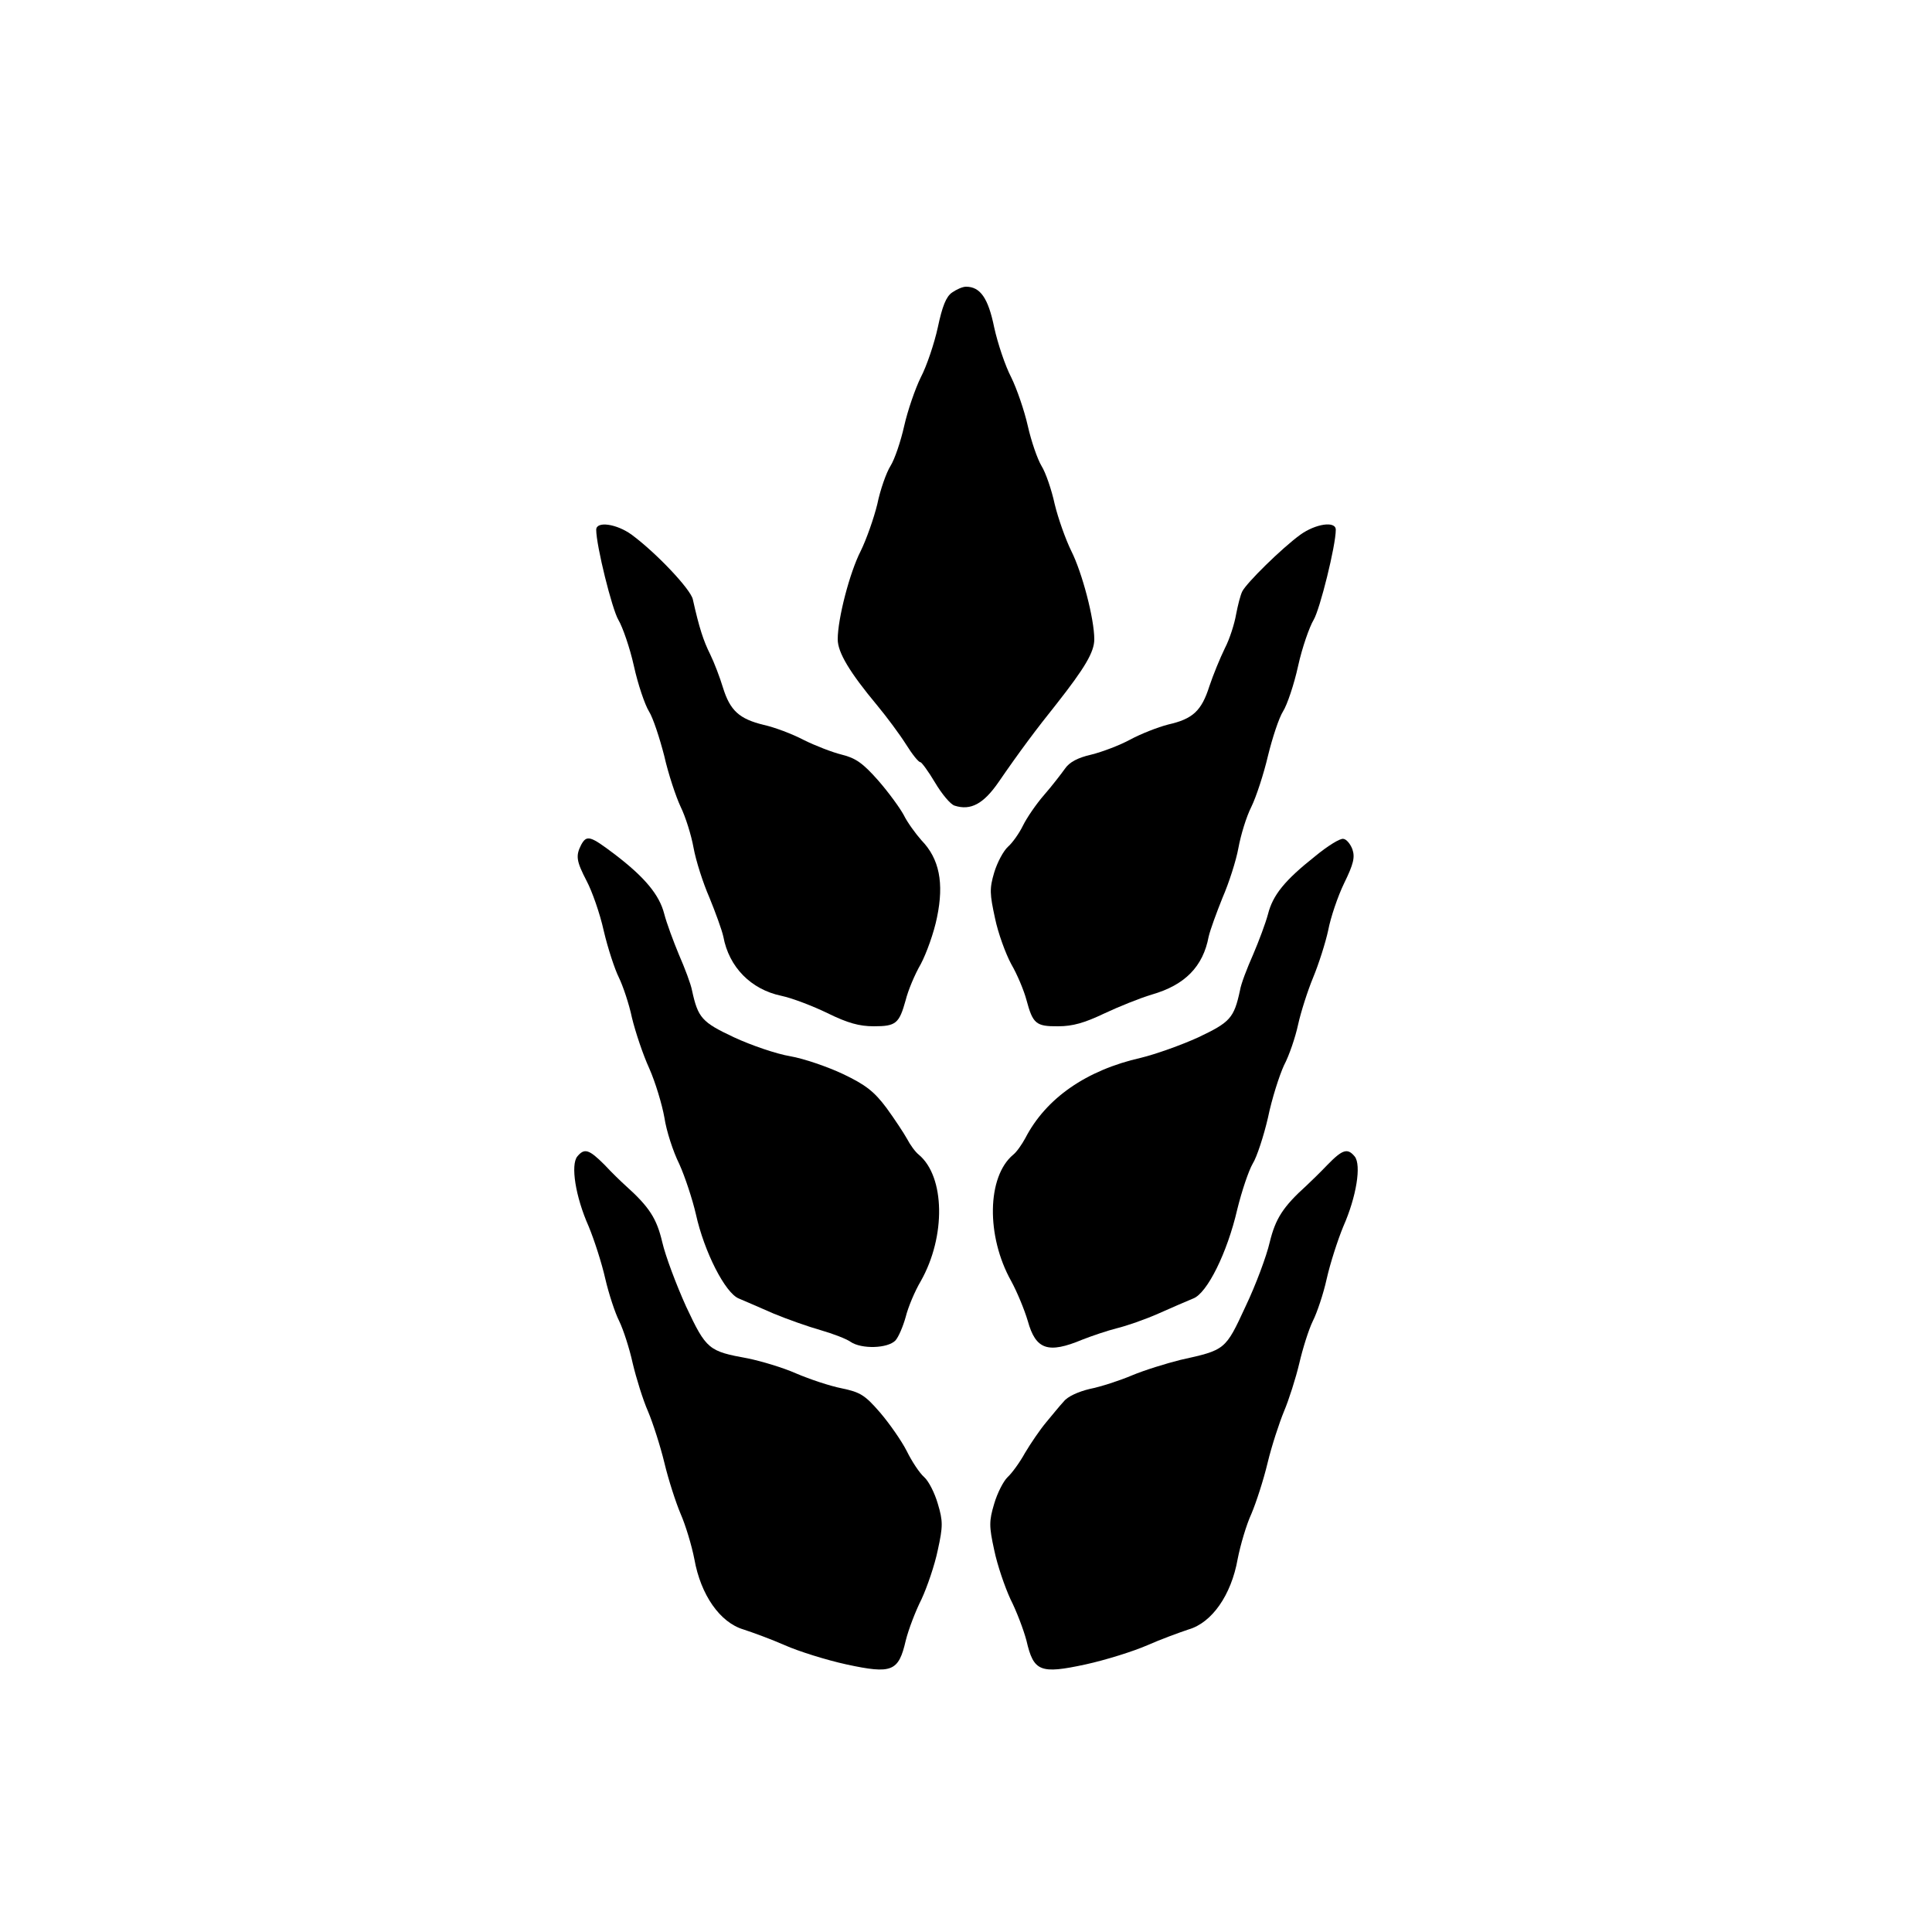
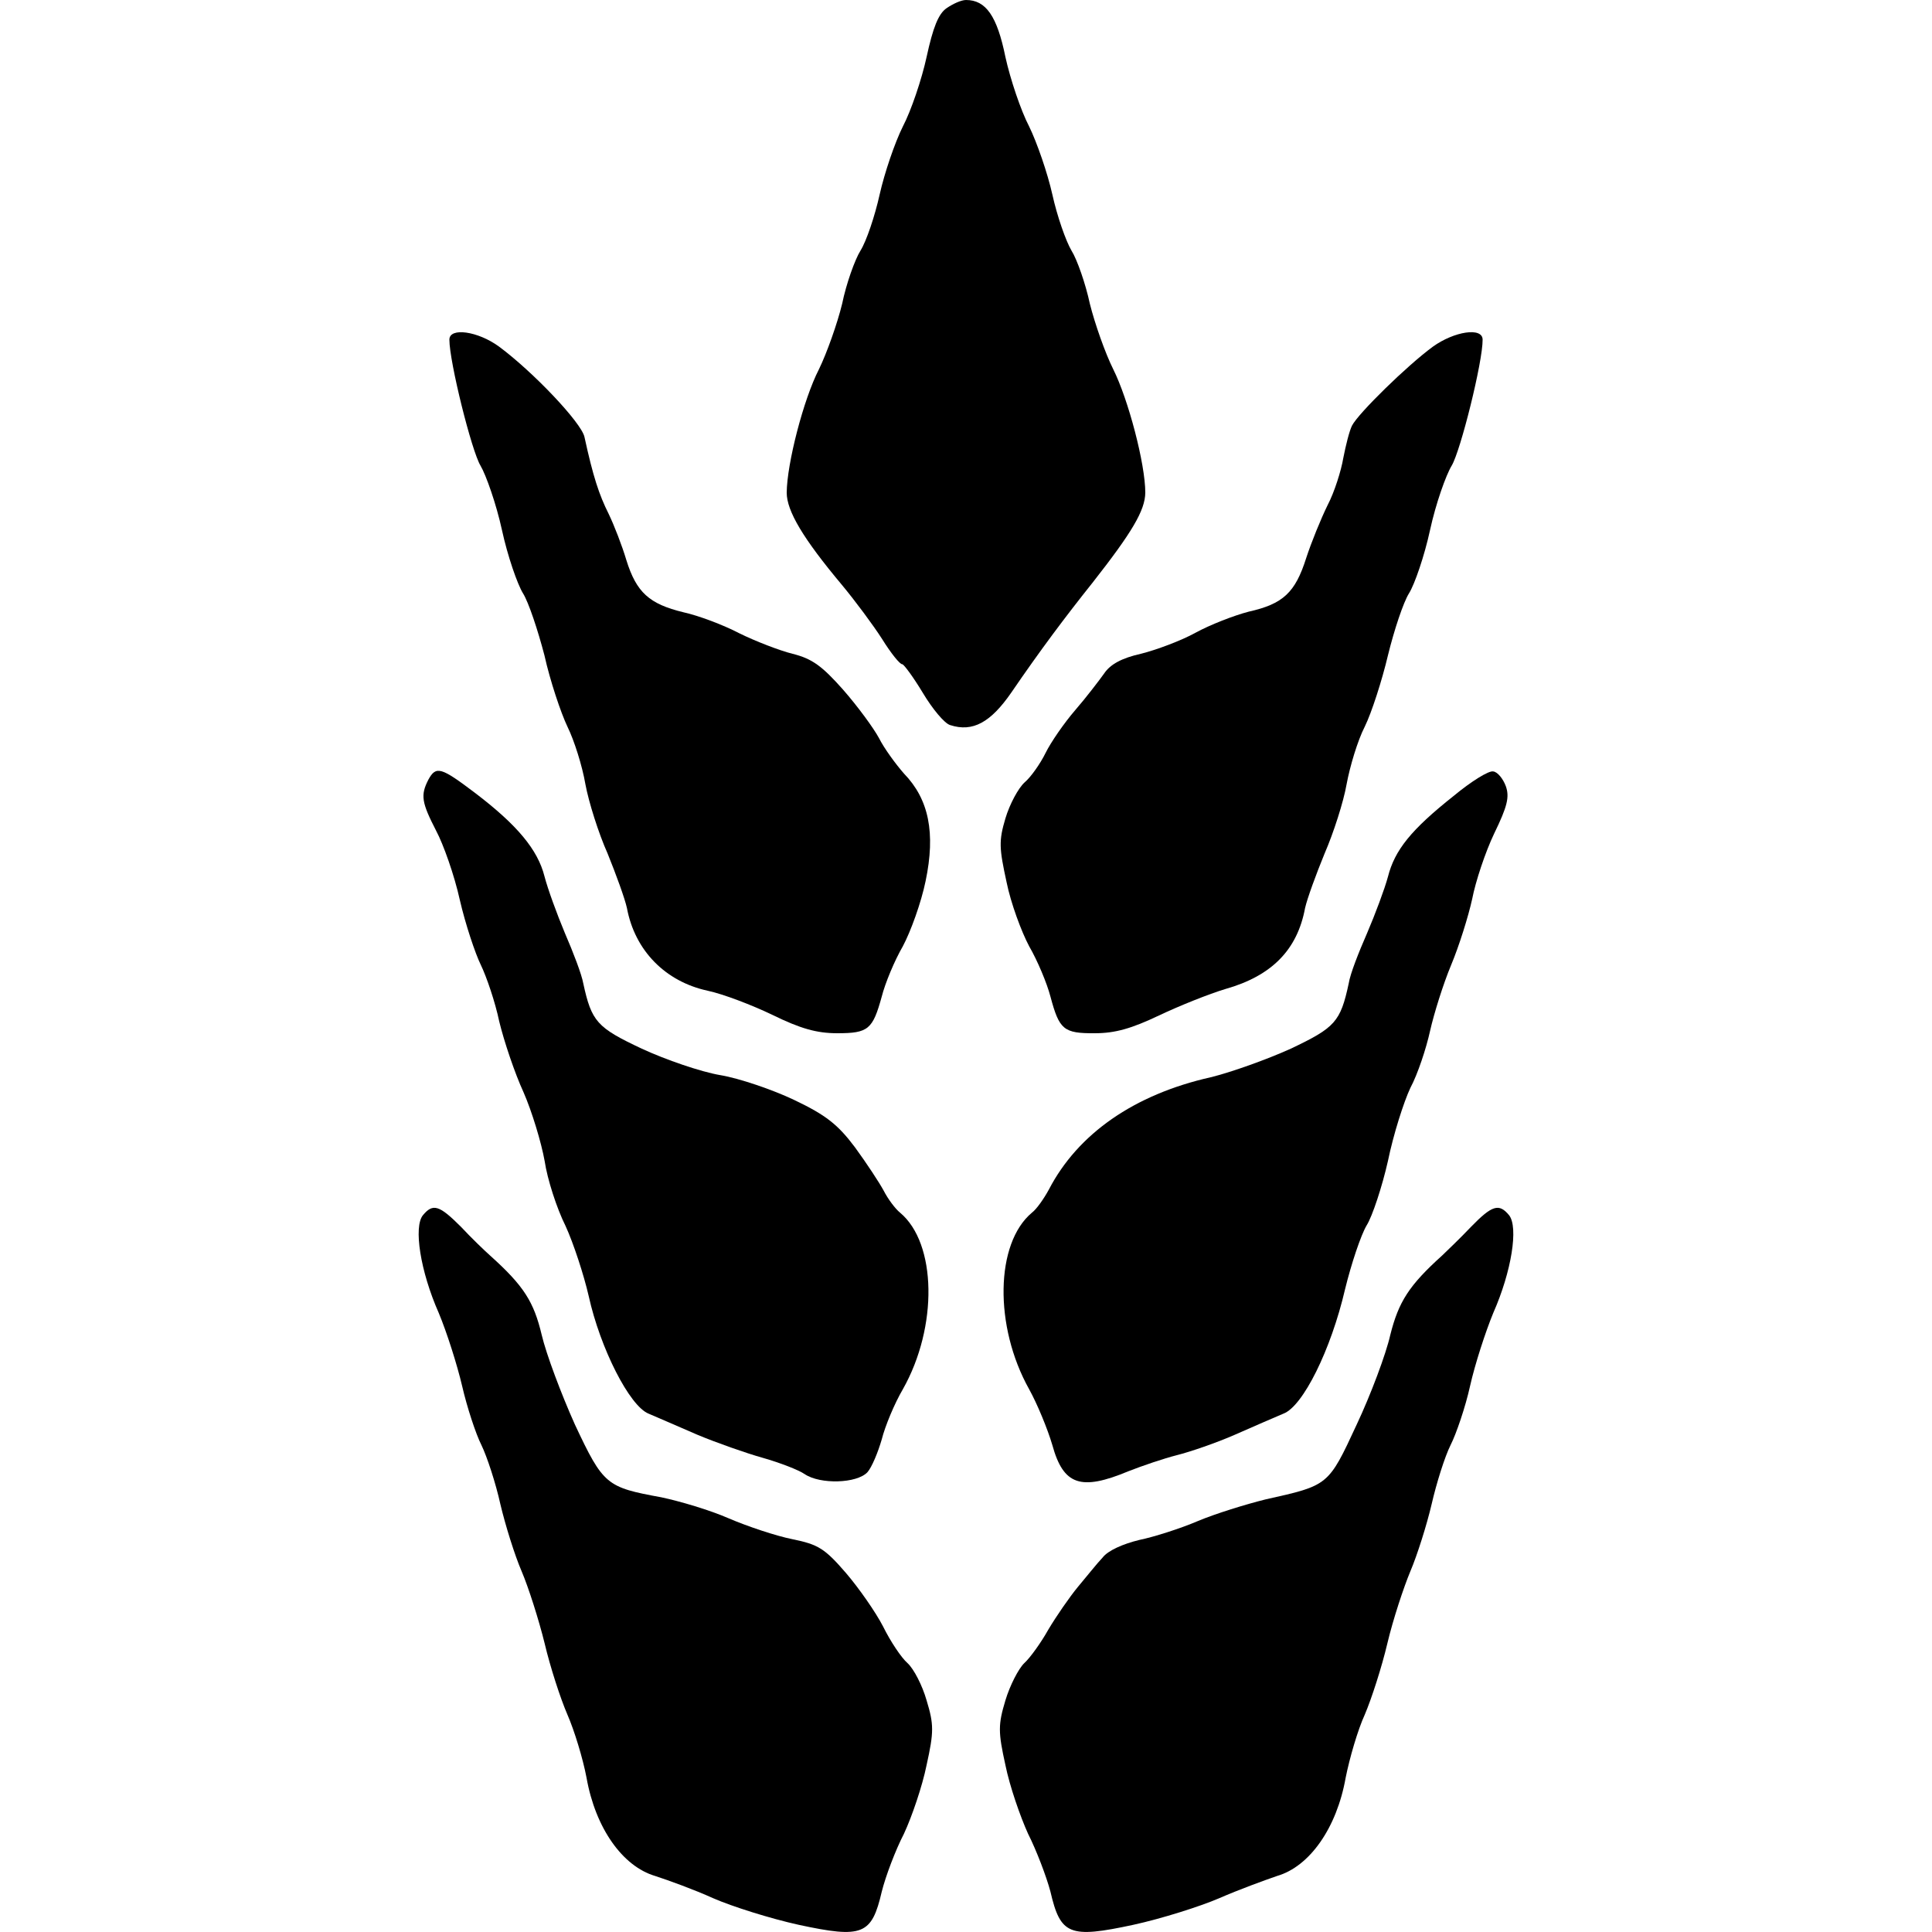
<svg xmlns="http://www.w3.org/2000/svg" data-authored="svg-authoring Landsraad alpha trace" overflow="visible" id="root" version="1.0" viewBox="0 0 100 100" preserveAspectRatio="xMidYMid meet">
  <g>
-     <path d="M49.28 15.14c-0.31 0.21-0.51 0.72-0.74 1.81-0.18 0.82-0.57 1.99-0.88 2.58-0.29 0.59-0.68 1.72-0.86 2.52-0.18 0.8-0.49 1.72-0.71 2.07-0.21 0.33-0.53 1.23-0.68 1.97-0.18 0.74-0.57 1.84-0.86 2.43-0.57 1.11-1.19 3.5-1.19 4.57 0 0.68 0.61 1.7 2.05 3.43 0.49 0.59 1.15 1.48 1.48 2 0.33 0.53 0.66 0.94 0.75 0.93 0.06 0 0.41 0.47 0.76 1.06 0.35 0.59 0.8 1.13 1.01 1.19 0.84 0.27 1.5-0.1 2.27-1.21 1.07-1.56 1.99-2.79 3.01-4.06 1.46-1.86 1.95-2.68 1.95-3.34 0-1.07-0.63-3.46-1.19-4.57-0.29-0.59-0.68-1.68-0.86-2.43-0.16-0.74-0.47-1.64-0.68-1.97-0.21-0.35-0.53-1.27-0.71-2.07-0.18-0.8-0.57-1.93-0.86-2.52-0.31-0.59-0.7-1.76-0.88-2.58-0.31-1.52-0.72-2.11-1.46-2.11-0.18 0-0.49 0.14-0.72 0.3z" />
-     <path d="M30.86 27.42c0 0.82 0.82 4.12 1.15 4.67 0.21 0.35 0.59 1.43 0.8 2.38 0.21 0.96 0.57 2.01 0.78 2.35 0.21 0.33 0.55 1.37 0.79 2.3 0.21 0.94 0.61 2.13 0.85 2.64 0.25 0.51 0.55 1.46 0.67 2.13 0.12 0.66 0.49 1.82 0.82 2.57 0.31 0.76 0.64 1.66 0.72 2.02 0.29 1.58 1.43 2.73 2.99 3.06 0.57 0.12 1.64 0.53 2.4 0.9 1.04 0.51 1.64 0.68 2.4 0.68 1.15 0 1.31-0.14 1.65-1.36 0.12-0.49 0.47-1.33 0.78-1.86 0.29-0.55 0.68-1.62 0.84-2.42 0.37-1.78 0.12-3.03-0.8-3.98-0.31-0.35-0.74-0.94-0.92-1.31-0.2-0.37-0.78-1.17-1.33-1.8-0.78-0.88-1.15-1.15-1.88-1.33-0.49-0.12-1.39-0.47-1.97-0.76-0.59-0.31-1.52-0.66-2.07-0.78-1.27-0.31-1.74-0.74-2.11-1.93-0.16-0.53-0.45-1.29-0.66-1.72-0.35-0.7-0.57-1.37-0.9-2.85-0.12-0.53-1.89-2.4-3.16-3.34-0.78-0.57-1.84-0.72-1.84-0.26z" />
-     <path d="M67.3 27.68c-0.96 0.7-2.77 2.48-3 2.93-0.1 0.2-0.23 0.72-0.32 1.19-0.08 0.47-0.33 1.27-0.58 1.75-0.25 0.51-0.61 1.39-0.8 1.96-0.41 1.29-0.86 1.7-2.13 1.99-0.55 0.14-1.43 0.49-1.97 0.78-0.53 0.29-1.45 0.64-2.02 0.78-0.7 0.16-1.13 0.39-1.36 0.73-0.18 0.25-0.66 0.88-1.08 1.36-0.41 0.47-0.9 1.19-1.09 1.58-0.2 0.41-0.55 0.9-0.78 1.1-0.23 0.21-0.55 0.8-0.71 1.33-0.25 0.84-0.23 1.11 0.04 2.36 0.16 0.78 0.55 1.84 0.84 2.38 0.31 0.53 0.66 1.37 0.79 1.86 0.33 1.23 0.49 1.37 1.64 1.36 0.76 0 1.37-0.18 2.38-0.66 0.74-0.35 1.86-0.8 2.46-0.98 1.72-0.49 2.66-1.45 2.95-3 0.08-0.35 0.41-1.25 0.72-2.02 0.33-0.76 0.7-1.91 0.82-2.57 0.12-0.66 0.41-1.62 0.67-2.13 0.25-0.51 0.64-1.7 0.86-2.64 0.23-0.94 0.57-1.97 0.78-2.3 0.21-0.33 0.57-1.39 0.78-2.35 0.21-0.96 0.59-2.03 0.8-2.38 0.33-0.55 1.15-3.85 1.15-4.67 0-0.47-1.05-0.31-1.84 0.26z" />
-     <path d="M30.08 43.73c-0.29 0.57-0.25 0.84 0.29 1.88 0.27 0.51 0.68 1.66 0.88 2.57 0.21 0.9 0.57 1.99 0.78 2.41 0.21 0.43 0.53 1.37 0.68 2.09 0.18 0.74 0.57 1.91 0.9 2.63 0.31 0.7 0.66 1.86 0.78 2.54 0.1 0.68 0.45 1.76 0.77 2.4 0.29 0.64 0.68 1.82 0.86 2.6 0.43 1.95 1.52 4.08 2.22 4.36 0.29 0.12 1.09 0.47 1.8 0.78 0.7 0.29 1.8 0.68 2.44 0.86 0.63 0.18 1.33 0.45 1.54 0.6 0.57 0.39 1.93 0.35 2.33-0.07 0.16-0.18 0.39-0.72 0.53-1.22 0.12-0.49 0.47-1.33 0.78-1.85 1.31-2.32 1.25-5.41-0.1-6.54-0.18-0.14-0.45-0.51-0.61-0.82-0.16-0.29-0.64-1.02-1.07-1.61-0.63-0.84-1.07-1.19-2.25-1.75-0.78-0.37-2.03-0.8-2.73-0.92-0.72-0.12-2.03-0.57-2.91-0.98-1.66-0.78-1.86-1-2.17-2.42-0.06-0.33-0.37-1.15-0.68-1.86-0.29-0.7-0.64-1.64-0.76-2.11-0.25-0.98-1-1.89-2.56-3.08-1.27-0.96-1.45-1.02-1.74-0.49z" />
-     <path d="M68.07 44.32c-1.58 1.25-2.19 2.01-2.44 3-0.12 0.45-0.47 1.39-0.77 2.09-0.31 0.7-0.63 1.52-0.68 1.86-0.31 1.43-0.51 1.64-2.15 2.42-0.9 0.41-2.23 0.88-2.97 1.06-2.83 0.64-4.92 2.09-5.99 4.16-0.18 0.33-0.45 0.72-0.63 0.86-1.35 1.13-1.41 4.2-0.1 6.54 0.29 0.53 0.68 1.46 0.86 2.07 0.41 1.48 1.05 1.7 2.82 0.96 0.51-0.2 1.31-0.47 1.79-0.59 0.49-0.12 1.45-0.45 2.15-0.76 0.7-0.31 1.5-0.66 1.8-0.78 0.72-0.27 1.76-2.36 2.28-4.61 0.23-0.94 0.59-2.01 0.8-2.37 0.21-0.33 0.57-1.43 0.79-2.38 0.2-0.98 0.59-2.19 0.83-2.71 0.27-0.51 0.59-1.46 0.73-2.11 0.14-0.64 0.49-1.74 0.78-2.44 0.29-0.7 0.64-1.8 0.78-2.45 0.12-0.64 0.49-1.74 0.82-2.42 0.49-1 0.57-1.35 0.43-1.76-0.1-0.27-0.31-0.53-0.47-0.54-0.16-0.04-0.82 0.37-1.46 0.9z" />
-     <path d="M29.88 59.86c-0.35 0.43-0.1 2.07 0.59 3.62 0.29 0.7 0.68 1.91 0.86 2.71 0.18 0.78 0.51 1.78 0.72 2.19 0.21 0.43 0.53 1.41 0.7 2.19 0.18 0.76 0.53 1.89 0.79 2.48 0.25 0.59 0.64 1.8 0.85 2.67 0.21 0.88 0.59 2.05 0.84 2.64 0.25 0.57 0.57 1.62 0.71 2.34 0.33 1.86 1.33 3.28 2.54 3.64 0.49 0.16 1.45 0.51 2.15 0.82 0.7 0.31 2.13 0.76 3.18 0.99 2.36 0.51 2.7 0.37 3.07-1.23 0.14-0.57 0.51-1.54 0.82-2.15 0.29-0.63 0.68-1.76 0.84-2.54 0.27-1.23 0.27-1.5 0-2.4-0.16-0.55-0.47-1.17-0.71-1.38-0.23-0.2-0.63-0.8-0.9-1.35-0.27-0.53-0.9-1.43-1.38-1.99-0.78-0.9-1.02-1.05-1.98-1.25-0.61-0.12-1.66-0.47-2.36-0.77-0.7-0.31-1.82-0.64-2.5-0.78-2.03-0.37-2.15-0.45-3.2-2.69-0.51-1.13-1.07-2.62-1.23-3.32-0.29-1.23-0.66-1.82-1.92-2.95-0.2-0.18-0.68-0.64-1.07-1.06-0.8-0.8-1.04-0.88-1.41-0.43z" />
-     <path d="M68.71 60.29c-0.39 0.41-0.88 0.88-1.07 1.06-1.23 1.11-1.62 1.72-1.92 2.95-0.16 0.7-0.72 2.21-1.25 3.32-1.05 2.27-1.04 2.25-3.38 2.77-0.72 0.18-1.86 0.53-2.5 0.8-0.64 0.27-1.62 0.59-2.18 0.7-0.59 0.14-1.15 0.39-1.35 0.65-0.2 0.21-0.61 0.72-0.92 1.09-0.31 0.37-0.8 1.09-1.09 1.58-0.27 0.49-0.68 1.05-0.9 1.25-0.21 0.2-0.53 0.82-0.69 1.37-0.27 0.9-0.27 1.17 0 2.4 0.16 0.78 0.55 1.91 0.84 2.54 0.31 0.61 0.68 1.58 0.83 2.15 0.37 1.6 0.7 1.74 3.06 1.23 1.05-0.23 2.48-0.68 3.19-0.99 0.7-0.31 1.66-0.66 2.14-0.82 1.21-0.35 2.21-1.78 2.54-3.64 0.14-0.72 0.45-1.78 0.71-2.34 0.25-0.59 0.63-1.76 0.84-2.64 0.21-0.88 0.61-2.09 0.85-2.67 0.25-0.59 0.61-1.72 0.79-2.48 0.18-0.78 0.49-1.76 0.7-2.19 0.21-0.41 0.55-1.41 0.72-2.19 0.18-0.8 0.57-2.01 0.86-2.71 0.68-1.54 0.94-3.18 0.59-3.62-0.37-0.45-0.63-0.37-1.41 0.43z" />
+     <path d="M49 0.42c-0.43 0.29-0.71 1.01-1.04 2.53-0.25 1.15-0.8 2.78-1.23 3.6-0.41 0.82-0.95 2.4-1.2 3.52-0.25 1.12-0.68 2.4-0.99 2.9-0.29 0.46-0.74 1.72-0.95 2.75-0.25 1.03-0.8 2.57-1.2 3.39-0.8 1.55-1.66 4.89-1.67 6.39 0 0.95 0.85 2.38 2.87 4.79 0.68 0.82 1.61 2.07 2.07 2.79 0.46 0.74 0.92 1.31 1.04 1.3 0.08 0 0.57 0.66 1.07 1.49 0.49 0.82 1.12 1.58 1.41 1.66 1.17 0.38 2.1-0.14 3.17-1.69 1.49-2.18 2.78-3.9 4.2-5.68 2.04-2.6 2.72-3.74 2.73-4.66 0-1.49-0.88-4.83-1.66-6.39-0.41-0.82-0.95-2.35-1.21-3.39-0.22-1.03-0.66-2.29-0.95-2.75-0.29-0.49-0.74-1.77-0.99-2.9-0.25-1.12-0.8-2.7-1.2-3.52-0.43-0.82-0.98-2.46-1.23-3.6-0.43-2.12-1.01-2.95-2.04-2.95-0.25 0-0.68 0.2-1 0.42z" />
+     <path d="M23.26 17.58c0 1.15 1.15 5.76 1.61 6.52 0.29 0.49 0.82 2 1.11 3.33 0.29 1.34 0.8 2.81 1.09 3.28 0.29 0.46 0.77 1.91 1.11 3.21 0.29 1.31 0.85 2.98 1.19 3.69 0.35 0.71 0.77 2.04 0.93 2.98 0.17 0.92 0.68 2.54 1.15 3.59 0.43 1.06 0.89 2.32 1 2.82 0.41 2.21 2 3.81 4.18 4.28 0.8 0.17 2.29 0.74 3.35 1.25 1.45 0.71 2.29 0.95 3.36 0.95 1.61 0 1.83-0.2 2.3-1.9 0.17-0.68 0.66-1.86 1.09-2.6 0.41-0.77 0.95-2.26 1.18-3.38 0.52-2.49 0.17-4.23-1.12-5.56-0.43-0.49-1.03-1.31-1.29-1.83-0.28-0.52-1.09-1.63-1.86-2.51-1.09-1.23-1.61-1.61-2.62-1.86-0.68-0.17-1.94-0.66-2.75-1.06-0.82-0.43-2.12-0.92-2.9-1.09-1.77-0.43-2.43-1.03-2.95-2.7-0.22-0.74-0.63-1.8-0.92-2.4-0.49-0.98-0.8-1.91-1.25-3.98-0.17-0.74-2.64-3.35-4.42-4.67-1.09-0.8-2.57-1.01-2.57-0.36z" />
+     <path d="M74.17 17.94c-1.34 0.98-3.87 3.46-4.19 4.09-0.14 0.28-0.32 1.01-0.45 1.67-0.11 0.66-0.46 1.77-0.81 2.44-0.35 0.71-0.85 1.94-1.11 2.74-0.57 1.8-1.2 2.38-2.98 2.78-0.77 0.2-2 0.68-2.75 1.09-0.74 0.41-2.03 0.89-2.83 1.09-0.98 0.22-1.58 0.54-1.9 1.02-0.25 0.35-0.92 1.23-1.5 1.9-0.57 0.66-1.26 1.66-1.53 2.21-0.28 0.57-0.77 1.26-1.09 1.53-0.32 0.29-0.77 1.12-0.99 1.86-0.35 1.17-0.32 1.55 0.06 3.3 0.22 1.09 0.77 2.57 1.17 3.32 0.43 0.74 0.92 1.91 1.1 2.6 0.46 1.72 0.68 1.91 2.3 1.9 1.06 0 1.91-0.25 3.32-0.92 1.03-0.49 2.6-1.12 3.44-1.37 2.4-0.68 3.72-2.03 4.12-4.19 0.11-0.49 0.57-1.75 1.01-2.82 0.46-1.06 0.98-2.67 1.14-3.59 0.17-0.92 0.57-2.26 0.94-2.98 0.35-0.71 0.89-2.38 1.2-3.69 0.32-1.31 0.8-2.75 1.09-3.21 0.29-0.46 0.8-1.94 1.09-3.28 0.29-1.34 0.82-2.84 1.12-3.33 0.46-0.77 1.61-5.38 1.6-6.52 0-0.66-1.47-0.43-2.57 0.36z" />
+     <path d="M22.17 40.36c-0.41 0.8-0.35 1.17 0.4 2.63 0.38 0.71 0.95 2.32 1.23 3.59 0.29 1.26 0.8 2.78 1.09 3.37 0.29 0.6 0.74 1.91 0.95 2.92 0.25 1.03 0.8 2.67 1.26 3.67 0.43 0.98 0.92 2.6 1.09 3.55 0.14 0.95 0.63 2.46 1.08 3.36 0.41 0.89 0.95 2.54 1.2 3.63 0.6 2.72 2.12 5.7 3.1 6.09 0.41 0.17 1.52 0.66 2.52 1.09 0.98 0.41 2.51 0.95 3.4 1.2 0.88 0.25 1.86 0.63 2.16 0.84 0.8 0.54 2.7 0.49 3.25-0.1 0.22-0.25 0.54-1.01 0.74-1.7 0.17-0.68 0.66-1.86 1.09-2.59 1.83-3.24 1.75-7.56-0.14-9.14-0.25-0.2-0.63-0.71-0.85-1.14-0.22-0.41-0.89-1.43-1.49-2.25-0.88-1.17-1.49-1.66-3.15-2.45-1.09-0.52-2.84-1.12-3.81-1.28-1.01-0.17-2.84-0.8-4.07-1.37-2.32-1.09-2.6-1.4-3.03-3.38-0.08-0.46-0.52-1.61-0.95-2.6-0.41-0.98-0.89-2.29-1.06-2.95-0.35-1.37-1.4-2.64-3.58-4.3-1.77-1.34-2.03-1.43-2.43-0.69z" />
+     <path d="M75.25 41.19c-2.21 1.75-3.06 2.81-3.41 4.19-0.17 0.63-0.66 1.94-1.08 2.92-0.43 0.98-0.88 2.12-0.95 2.6-0.43 2-0.71 2.29-3 3.38-1.26 0.57-3.12 1.23-4.15 1.48-3.95 0.89-6.87 2.92-8.37 5.81-0.25 0.46-0.63 1.01-0.88 1.2-1.89 1.58-1.97 5.87-0.14 9.14 0.41 0.74 0.95 2.04 1.2 2.89 0.57 2.07 1.47 2.38 3.94 1.35 0.71-0.28 1.83-0.66 2.5-0.83 0.68-0.17 2.03-0.63 3.01-1.06 0.98-0.43 2.1-0.92 2.51-1.09 1.01-0.38 2.46-3.3 3.19-6.44 0.32-1.31 0.82-2.81 1.12-3.31 0.29-0.46 0.8-2 1.1-3.33 0.28-1.37 0.82-3.06 1.16-3.78 0.38-0.71 0.82-2.04 1.02-2.95 0.2-0.89 0.68-2.43 1.09-3.41 0.41-0.98 0.89-2.51 1.09-3.42 0.17-0.89 0.68-2.43 1.14-3.39 0.68-1.4 0.8-1.89 0.6-2.45-0.14-0.38-0.43-0.74-0.65-0.76-0.22-0.06-1.15 0.52-2.04 1.26z" />
+     <path d="M21.89 62.9c-0.49 0.6-0.14 2.89 0.82 5.06 0.41 0.98 0.95 2.67 1.21 3.78 0.25 1.09 0.71 2.49 1 3.06 0.29 0.6 0.74 1.97 0.98 3.06 0.25 1.06 0.74 2.64 1.1 3.47 0.35 0.82 0.89 2.51 1.19 3.73 0.29 1.23 0.82 2.86 1.18 3.69 0.35 0.8 0.8 2.26 0.99 3.27 0.46 2.6 1.86 4.58 3.55 5.08 0.68 0.22 2.03 0.71 3 1.15 0.98 0.43 2.98 1.06 4.44 1.38 3.3 0.71 3.77 0.52 4.29-1.72 0.2-0.8 0.71-2.15 1.15-3 0.41-0.88 0.95-2.46 1.17-3.55 0.38-1.72 0.38-2.1 0-3.35-0.22-0.77-0.66-1.63-0.99-1.93-0.32-0.28-0.88-1.12-1.26-1.89-0.38-0.74-1.26-2-1.93-2.78-1.09-1.26-1.43-1.47-2.76-1.74-0.85-0.17-2.32-0.66-3.3-1.08-0.98-0.43-2.54-0.89-3.49-1.09-2.84-0.52-3-0.63-4.47-3.76-0.71-1.58-1.49-3.66-1.72-4.64-0.41-1.72-0.92-2.54-2.68-4.12-0.28-0.25-0.95-0.89-1.5-1.48-1.12-1.12-1.45-1.23-1.97-0.6z" />
+     <path d="M76.14 63.5c-0.54 0.57-1.23 1.23-1.49 1.48-1.72 1.55-2.26 2.4-2.69 4.12-0.22 0.98-1.01 3.09-1.74 4.64-1.47 3.17-1.45 3.14-4.72 3.87-1.01 0.25-2.6 0.74-3.5 1.12-0.89 0.38-2.26 0.82-3.04 0.98-0.82 0.2-1.61 0.54-1.89 0.91-0.28 0.29-0.85 1.01-1.28 1.52-0.43 0.52-1.12 1.52-1.53 2.21-0.38 0.68-0.95 1.47-1.25 1.74-0.29 0.28-0.74 1.15-0.97 1.92-0.38 1.26-0.38 1.63 0 3.35 0.22 1.09 0.77 2.67 1.17 3.55 0.43 0.85 0.95 2.21 1.16 3 0.52 2.24 0.98 2.43 4.28 1.72 1.47-0.32 3.46-0.95 4.46-1.38 0.98-0.43 2.32-0.92 2.99-1.15 1.69-0.49 3.09-2.49 3.55-5.08 0.2-1.01 0.63-2.49 0.99-3.27 0.35-0.82 0.88-2.46 1.17-3.69 0.29-1.23 0.85-2.92 1.19-3.73 0.35-0.82 0.85-2.4 1.1-3.47 0.25-1.09 0.68-2.46 0.98-3.06 0.29-0.57 0.77-1.97 1.01-3.06 0.25-1.12 0.8-2.81 1.2-3.78 0.95-2.15 1.31-4.44 0.82-5.06-0.52-0.63-0.88-0.52-1.97 0.6z" />
  </g>
</svg>
